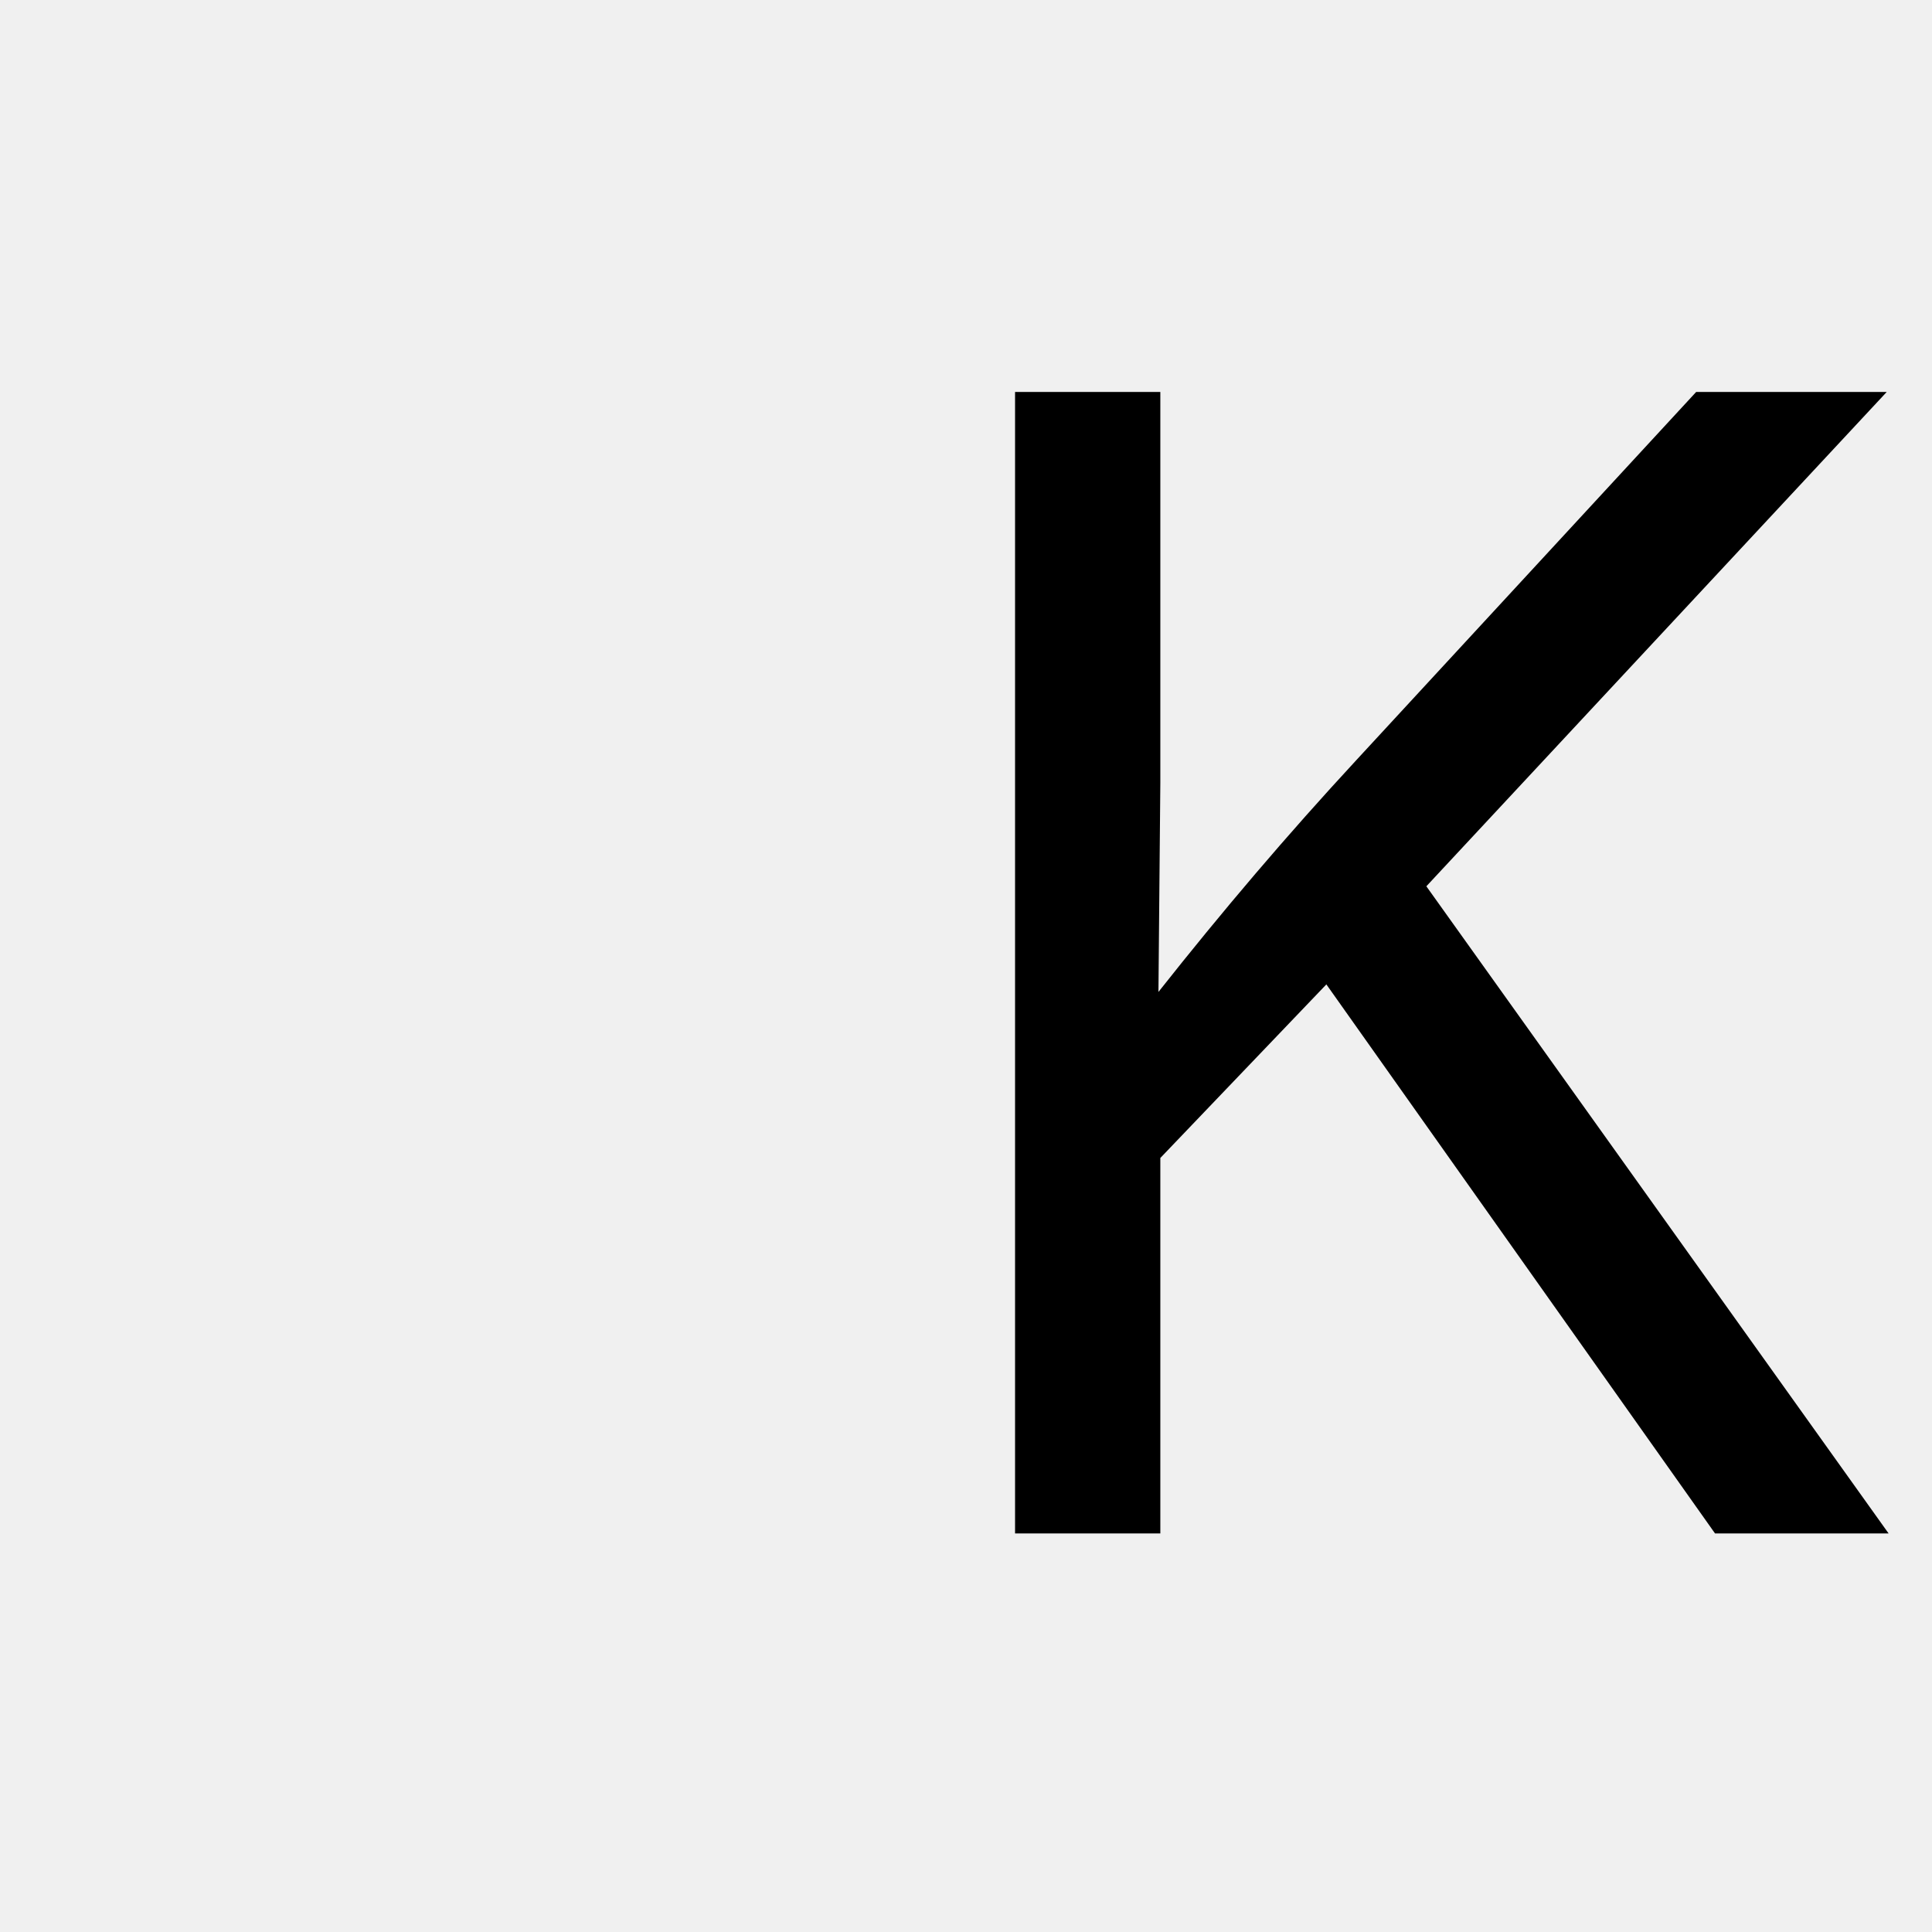
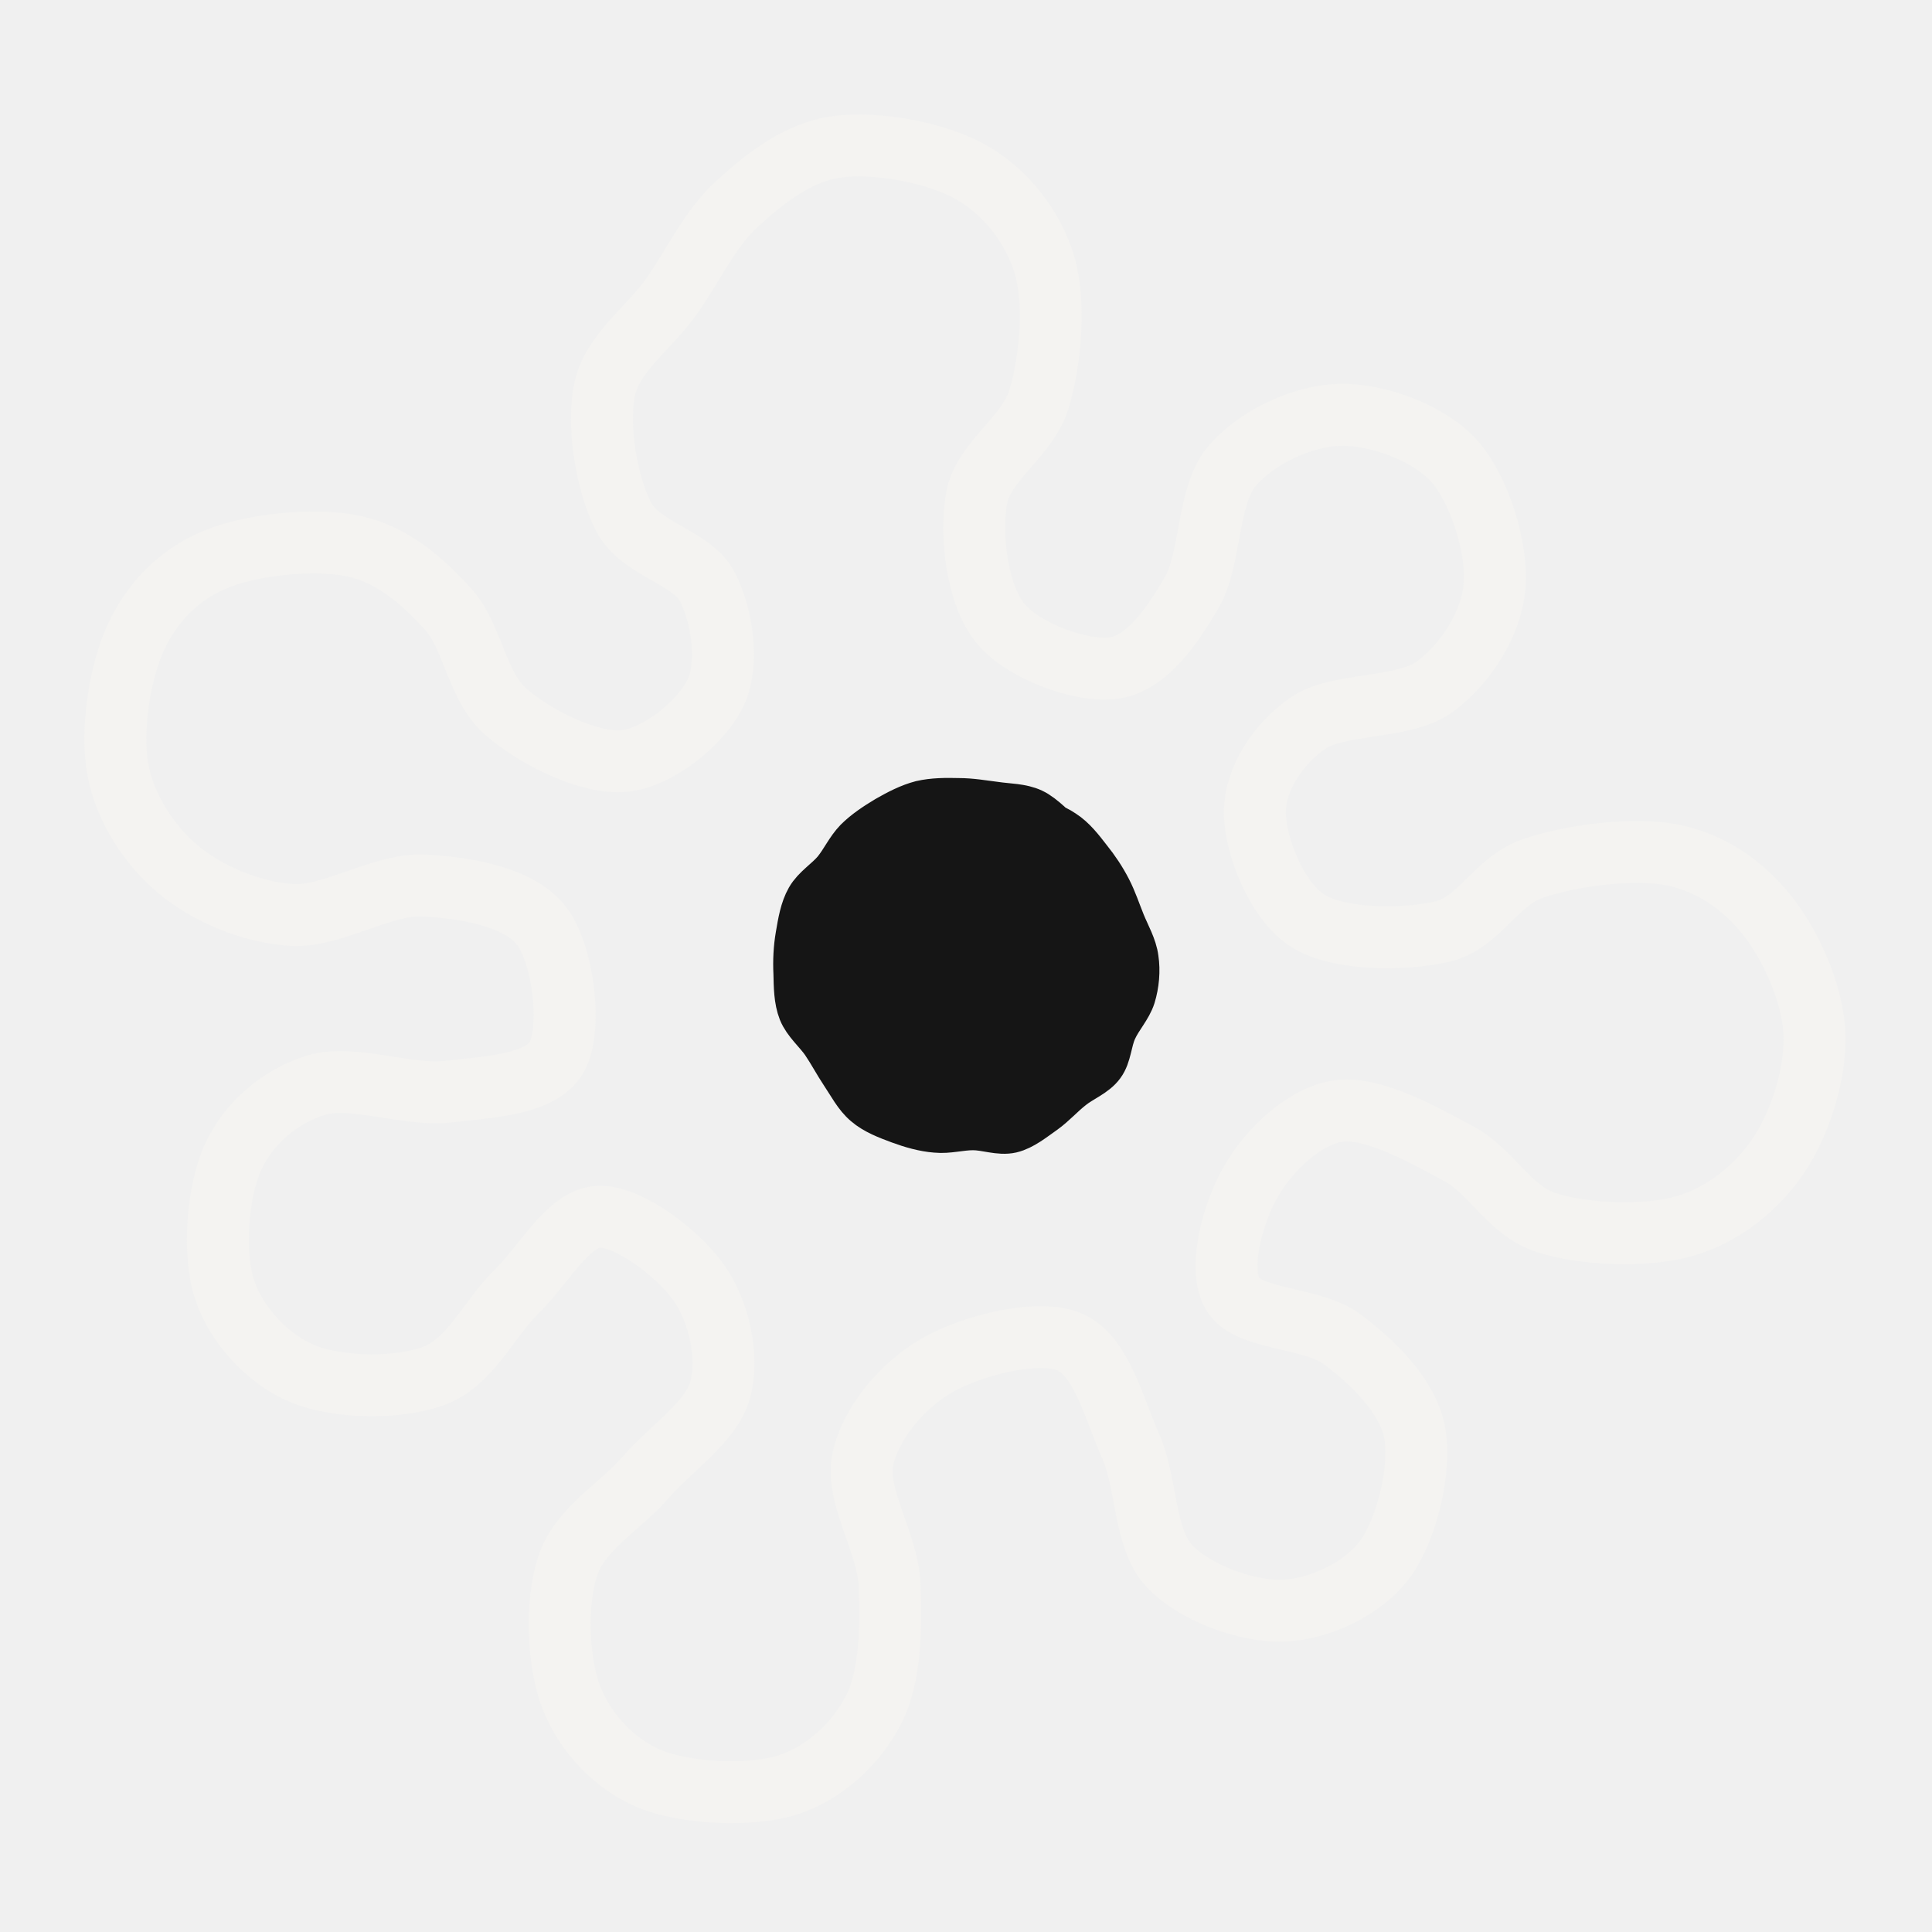
- <svg xmlns="http://www.w3.org/2000/svg" viewBox="0 0 16 16">
-   <style>text{fill:#000}@media (prefers-color-scheme:dark){text{fill:#fff}}</style>
-   <text x="16" y="12.7" text-anchor="end" font-family="system-ui,-apple-system,'Segoe UI',sans-serif" font-size="13">K</text>
+ <svg xmlns="http://www.w3.org/2000/svg" viewBox="-12 -12 624 624" width="624" height="624">
+   <path d="M 258.4 35.4 C 245.8 37.1 235.1 45.6 226.2 53.7 C 217.2 61.8 211.8 74.1 204.6 84.1 C 197.5 94.1 185.9 101.9 183.3 113.7 C 180.8 125.5 183.9 144.3 189.4 154.9 C 194.9 165.5 211.4 167.9 216.4 177.4 C 221.3 186.9 223.6 202.4 219.1 211.8 C 214.6 221.2 200.7 232.8 189.4 233.8 C 178.1 234.8 160.8 226.1 151.4 217.9 C 141.9 209.7 140.8 193.5 132.6 184.6 C 124.5 175.7 114.7 167.0 102.2 164.4 C 89.7 161.7 69.3 163.8 57.6 168.7 C 45.9 173.5 37.3 182.3 32.0 193.6 C 26.7 204.8 23.8 223.7 26.0 236.2 C 28.2 248.7 36.0 260.7 45.3 268.6 C 54.6 276.5 68.8 282.6 82.0 283.5 C 95.2 284.4 111.1 273.5 124.5 274.0 C 138.0 274.6 155.6 277.6 162.8 286.9 C 170.0 296.1 172.9 320.5 167.8 329.4 C 162.8 338.4 145.6 339.1 132.6 340.6 C 119.7 342.1 101.7 334.9 90.1 338.5 C 78.5 342.0 68.1 350.9 63.2 361.9 C 58.2 372.9 56.7 392.8 60.5 404.4 C 64.3 416.1 74.7 427.2 86.0 431.8 C 97.4 436.4 117.1 436.7 128.6 432.2 C 140.1 427.7 146.2 413.5 155.0 405.0 C 163.7 396.5 171.5 381.5 181.3 381.0 C 191.1 380.6 207.2 393.0 213.7 402.3 C 220.3 411.6 223.5 426.4 220.6 436.9 C 217.7 447.4 204.6 455.8 196.4 465.3 C 188.2 474.7 175.3 481.8 171.4 493.7 C 167.4 505.5 168.1 524.7 172.5 536.2 C 177.0 547.7 186.5 557.9 198.0 562.6 C 209.6 567.3 230.1 568.3 242.1 564.6 C 254.1 560.9 264.6 551.1 270.1 540.3 C 275.7 529.5 275.9 513.3 275.3 499.7 C 274.7 486.2 264.1 471.0 266.7 459.2 C 269.3 447.4 279.7 435.2 290.8 428.9 C 301.9 422.6 323.0 417.1 333.4 421.4 C 343.8 425.8 347.8 443.1 353.2 455.1 C 358.5 467.2 357.4 484.8 365.6 493.7 C 373.8 502.5 390.7 508.6 402.3 508.2 C 413.9 507.9 428.3 501.2 435.3 491.6 C 442.4 482.0 447.1 462.4 444.9 450.6 C 442.6 438.8 431.5 428.1 421.7 420.7 C 411.9 413.2 391.0 414.5 386.1 405.9 C 381.2 397.4 386.4 379.1 392.2 369.3 C 397.9 359.4 409.4 348.3 420.5 346.8 C 431.7 345.4 447.9 354.6 459.1 360.6 C 470.2 366.6 475.3 379.0 487.5 382.9 C 499.6 386.8 519.6 387.6 532.1 384.0 C 544.6 380.4 555.5 371.6 562.5 361.1 C 569.5 350.7 574.7 334.3 574.0 321.3 C 573.3 308.3 566.1 292.7 558.4 283.2 C 550.7 273.7 540.5 266.6 528.0 264.1 C 515.5 261.7 495.8 264.2 483.4 268.4 C 471.0 272.5 466.0 286.0 453.8 288.9 C 441.6 291.7 420.5 291.8 410.4 285.4 C 400.3 279.0 393.3 261.0 393.3 250.4 C 393.3 239.7 400.7 228.3 410.4 221.6 C 420.1 214.8 441.3 217.2 451.4 209.8 C 461.4 202.4 469.7 189.5 470.7 177.4 C 471.8 165.2 465.9 146.1 457.6 136.8 C 449.2 127.6 432.5 121.6 420.5 122.0 C 408.6 122.3 393.6 129.3 385.7 138.8 C 377.8 148.4 379.2 168.6 372.9 179.4 C 366.6 190.2 358.4 202.1 348.1 203.7 C 337.8 205.4 318.5 198.4 311.1 189.3 C 303.6 180.2 301.3 161.1 303.4 149.0 C 305.5 136.9 320.1 129.1 323.7 116.5 C 327.4 103.9 328.9 85.5 325.3 73.4 C 321.6 61.2 312.8 49.9 301.6 43.6 C 290.4 37.2 270.9 33.7 258.4 35.4 Z" fill="none" stroke="#f4f3f1" stroke-width="20" stroke-linejoin="round" stroke-linecap="round" />
+   <path d="M 299.3 300.9 C 299.3 300.9 299.1 300.9 299.2 300.7 C 299.3 300.5 300.3 300.0 300.1 300.0 C 299.8 300.0 297.7 300.7 297.6 300.7 C 297.5 300.7 299.3 300.2 299.3 300.0 C 299.2 299.8 297.7 299.7 297.4 299.5 C 297.2 299.4 297.6 299.1 297.8 299.0 C 298.0 299.0 298.5 299.1 298.6 299.0 C 298.7 298.8 298.4 298.3 298.4 298.2 C 298.5 298.1 298.8 298.2 299.0 298.2 C 299.2 298.1 299.3 298.1 299.4 298.0 C 299.6 297.9 299.7 297.6 299.9 297.4 C 300.1 297.1 300.4 296.5 300.6 296.6 C 300.8 296.6 300.7 297.6 301.1 297.5 C 301.4 297.5 302.1 296.6 302.6 296.4 C 303.1 296.2 303.6 296.4 304.0 296.5 C 304.4 296.7 304.9 296.9 305.1 297.2 C 305.4 297.6 305.8 298.0 305.6 298.5 C 305.4 298.9 303.7 299.4 303.8 299.8 C 303.9 300.3 306.2 300.8 306.3 301.1 C 306.3 301.5 304.3 301.4 304.0 301.7 C 303.7 302.1 304.5 302.9 304.4 303.2 C 304.2 303.5 303.3 303.0 303.1 303.6 C 303.0 304.2 303.8 306.2 303.6 306.7 C 303.4 307.3 302.5 306.9 301.9 307.0 C 301.4 307.0 300.9 307.0 300.3 307.2 C 299.7 307.4 299.0 308.6 298.5 308.3 C 298.0 308.1 298.1 306.0 297.5 305.8 C 296.9 305.7 295.4 307.2 294.8 307.2 C 294.1 307.1 294.1 306.0 293.6 305.6 C 293.1 305.1 292.1 304.9 291.8 304.4 C 291.6 303.8 292.3 302.9 291.9 302.2 C 291.6 301.6 289.9 301.1 289.6 300.5 C 289.4 299.8 290.0 298.9 290.3 298.2 C 290.7 297.6 291.6 297.3 291.7 296.4 C 291.7 295.6 290.3 293.9 290.5 293.1 C 290.8 292.4 292.4 292.6 293.0 291.9 C 293.6 291.3 293.6 289.7 294.2 289.3 C 294.9 288.8 296.2 289.2 297.0 289.2 C 297.9 289.2 298.6 289.6 299.5 289.3 C 300.4 288.9 301.5 287.2 302.3 287.1 C 303.2 287.1 303.9 288.5 304.7 289.0 C 305.5 289.6 306.3 289.9 307.0 290.4 C 307.7 291.0 308.0 291.8 308.9 292.3 C 309.8 292.7 311.7 292.7 312.3 293.4 C 313.0 294.1 312.6 295.5 312.8 296.5 C 313.0 297.5 313.5 298.4 313.6 299.4 C 313.7 300.4 313.7 301.5 313.3 302.4 C 312.9 303.3 311.5 303.8 311.3 304.8 C 311.1 305.9 312.3 307.6 312.1 308.8 C 312.0 310.0 311.1 311.0 310.4 311.9 C 309.6 312.7 308.6 313.5 307.5 314.0 C 306.5 314.5 305.3 314.5 304.1 315.0 C 303.0 315.6 301.9 316.8 300.8 317.0 C 299.6 317.3 298.2 316.8 297.0 316.5 C 295.8 316.2 294.8 315.5 293.5 315.1 C 292.3 314.8 290.6 315.1 289.5 314.4 C 288.4 313.8 287.5 312.5 287.0 311.3 C 286.5 310.2 287.0 308.4 286.4 307.3 C 285.9 306.1 284.4 305.6 283.6 304.5 C 282.9 303.4 282.0 302.0 282.0 300.8 C 282.0 299.5 283.5 298.4 283.7 297.0 C 283.9 295.7 282.8 294.0 283.2 292.8 C 283.6 291.6 285.3 290.9 286.2 290.0 C 287.1 289.0 287.6 287.8 288.6 286.9 C 289.5 286.0 290.6 285.4 291.7 284.5 C 292.7 283.6 293.7 282.2 294.9 281.5 C 296.2 280.8 297.7 280.0 299.1 280.1 C 300.5 280.1 301.8 281.8 303.3 282.1 C 304.7 282.3 306.4 281.4 308.0 281.4 C 309.6 281.5 311.5 281.6 312.9 282.2 C 314.4 282.9 316.0 284.0 316.7 285.4 C 317.4 286.8 316.6 289.3 317.2 290.8 C 317.7 292.3 319.5 293.1 320.0 294.5 C 320.5 295.9 320.1 297.6 320.1 299.1 C 320.1 300.6 320.4 302.2 320.2 303.7 C 319.9 305.2 319.0 306.4 318.7 308.0 C 318.5 309.7 319.5 312.3 318.8 313.7 C 318.0 315.1 315.7 315.5 314.3 316.4 C 312.9 317.3 311.8 318.5 310.3 319.3 C 308.9 320.1 307.4 320.4 305.8 321.2 C 304.3 322.0 302.8 323.6 301.1 324.2 C 299.3 324.8 297.2 325.2 295.5 324.6 C 293.9 324.0 292.8 321.5 291.1 320.8 C 289.4 320.0 287.1 320.8 285.3 320.2 C 283.6 319.5 281.8 318.3 280.6 316.9 C 279.4 315.5 278.6 313.6 278.0 311.8 C 277.4 310.0 277.4 308.1 277.0 306.3 C 276.7 304.5 276.2 302.8 276.0 301.1 C 275.8 299.3 275.7 297.5 275.8 295.6 C 275.9 293.7 275.8 291.7 276.4 289.9 C 276.9 288.1 278.2 286.6 279.0 284.7 C 279.9 282.9 280.1 280.1 281.5 278.8 C 282.9 277.5 285.8 278.1 287.7 277.0 C 289.5 276.0 290.6 273.3 292.4 272.5 C 294.3 271.8 296.7 272.6 298.8 272.6 C 300.9 272.6 303.0 272.1 305.0 272.5 C 307.0 273.0 308.6 274.6 310.6 275.2 C 312.7 275.8 315.8 274.9 317.4 276.1 C 319.0 277.3 319.0 280.5 320.4 282.2 C 321.7 283.9 324.3 284.6 325.5 286.3 C 326.7 288.0 326.8 290.4 327.3 292.5 C 327.7 294.6 327.8 296.6 328.2 298.8 C 328.7 300.9 330.3 303.3 330.1 305.5 C 330.0 307.7 328.2 309.6 327.4 311.7 C 326.6 313.9 326.5 316.5 325.5 318.5 C 324.4 320.6 322.9 322.8 321.0 324.1 C 319.1 325.3 316.0 324.9 313.9 325.9 C 311.8 326.9 310.4 329.4 308.3 330.2 C 306.2 330.9 303.7 330.2 301.3 330.5 C 299.0 330.7 296.6 331.7 294.2 331.8 C 291.8 331.9 289.0 331.9 286.7 331.0 C 284.4 330.2 282.5 328.3 280.5 326.7 C 278.6 325.2 276.6 323.7 275.0 321.8 C 273.3 320.0 271.7 317.9 270.7 315.8 C 269.6 313.6 269.2 311.1 268.4 308.7 C 267.5 306.3 265.9 304.0 265.6 301.5 C 265.4 299.1 266.5 296.5 266.9 294.0 C 267.4 291.5 267.5 288.8 268.4 286.5 C 269.4 284.2 271.2 282.2 272.6 280.0 C 274.0 277.9 275.3 275.6 277.0 273.7 C 278.7 271.7 280.7 269.6 283.0 268.2 C 285.2 266.9 288.0 266.1 290.6 265.6 C 293.1 265.2 295.8 265.8 298.5 265.4 C 301.2 265.1 304.1 263.2 306.7 263.5 C 309.2 263.9 311.6 266.1 314.0 267.4 C 316.3 268.8 318.4 270.2 320.5 271.8 C 322.7 273.3 324.7 274.9 326.8 276.7 C 328.9 278.4 331.5 280.0 333.1 282.2 C 334.7 284.4 335.9 287.3 336.4 290.0 C 336.9 292.7 335.8 295.6 336.2 298.4 C 336.6 301.3 339.0 304.3 338.9 307.1 C 338.9 309.9 336.9 312.6 335.8 315.3 C 334.7 318.1 333.8 320.9 332.2 323.5 C 330.7 326.0 329.0 328.9 326.6 330.5 C 324.2 332.2 320.7 332.3 317.9 333.4 C 315.2 334.4 312.8 336.0 310.1 336.8 C 307.4 337.6 304.5 338.0 301.7 338.3 C 298.8 338.6 295.9 338.6 293.0 338.4 C 290.1 338.2 286.8 338.2 284.1 337.0 C 281.5 335.9 279.6 333.2 277.0 331.6 C 274.4 330.0 270.5 329.6 268.3 327.6 C 266.1 325.6 265.1 322.3 263.7 319.5 C 262.4 316.7 261.2 313.9 260.2 310.9 C 259.3 308.0 257.9 304.9 257.9 301.9 C 257.9 298.8 259.6 295.8 260.3 292.8 C 261.0 289.7 261.2 286.7 262.2 283.8 C 263.3 281.0 264.9 278.3 266.6 275.7 C 268.3 273.2 270.4 270.9 272.4 268.4 C 274.5 265.9 276.2 262.4 278.9 260.8 C 281.6 259.2 285.5 259.8 288.7 258.9 C 291.9 258.0 294.9 255.5 298.0 255.4 C 301.2 255.3 304.4 257.4 307.6 258.2 C 310.8 259.0 313.8 259.4 317.1 260.2 C 320.3 260.9 324.3 261.2 327.0 262.9 C 329.7 264.7 331.3 268.2 333.4 270.9 C 335.5 273.5 337.8 275.9 339.6 278.8 C 341.3 281.6 342.9 284.7 343.8 287.9 C 344.8 291.2 344.8 294.6 345.2 298.0 C 345.6 301.4 346.4 305.0 346.2 308.4 C 346.0 311.9 345.2 315.5 344.0 318.8 C 342.7 322.1 340.8 325.3 338.7 328.2 C 336.7 331.1 334.2 333.9 331.5 336.1 C 328.7 338.2 325.2 339.2 322.1 341.1 C 319.0 343.0 316.4 346.4 313.1 347.5 C 309.7 348.6 305.7 347.9 302.1 347.8 C 298.5 347.7 295.1 347.0 291.5 346.7 C 287.8 346.4 283.6 347.3 280.3 346.0 C 277.0 344.7 274.4 341.3 271.8 338.8 C 269.1 336.3 266.6 333.9 264.2 331.2 C 261.8 328.6 259.2 326.0 257.3 322.9 C 255.4 319.9 254.0 316.5 252.7 313.0 C 251.3 309.6 249.7 305.9 249.2 302.2 C 248.6 298.5 248.4 294.4 249.3 290.8 C 250.3 287.2 253.1 284.0 254.8 280.7 C 256.6 277.3 257.7 273.8 259.6 270.6 C 261.4 267.3 263.3 263.5 266.1 261.1 C 268.8 258.6 272.9 257.5 276.3 256.0 C 279.8 254.4 283.1 252.6 286.7 251.6 C 290.3 250.6 294.0 250.1 297.8 249.7 C 301.6 249.3 305.5 248.7 309.3 249.1 C 313.1 249.4 316.8 250.7 320.6 252.0 C 324.3 253.2 328.4 254.4 331.6 256.6 C 334.9 258.7 337.5 262.1 339.9 265.2 C 342.4 268.3 344.6 271.6 346.4 275.1 C 348.2 278.6 349.4 282.3 350.9 286.0 C 352.4 289.7 354.7 293.6 355.2 297.6 C 355.8 301.5 355.4 306.0 354.2 309.9 C 353.0 313.7 349.9 316.9 348.2 320.7 C 346.5 324.4 346.5 329.0 344.2 332.1 C 341.9 335.3 337.5 336.9 334.4 339.4 C 331.2 341.9 328.6 344.9 325.4 347.2 C 322.1 349.5 318.5 352.5 314.7 353.4 C 310.8 354.3 306.4 352.5 302.3 352.5 C 298.2 352.5 294.3 353.7 290.3 353.3 C 286.3 353.0 282.2 351.8 278.4 350.4 C 274.6 349.0 270.4 347.4 267.4 344.8 C 264.3 342.2 262.3 338.2 260.0 334.8 C 257.8 331.5 256.1 328.2 253.8 324.8 C 251.5 321.5 247.9 318.5 246.4 314.8 C 244.9 311.0 244.9 306.5 244.8 302.4 C 244.6 298.3 244.8 294.1 245.5 290.1 C 246.2 286.0 246.9 281.6 248.9 278.1 C 250.9 274.6 254.9 272.2 257.5 269.1 C 260.1 265.9 261.7 262.2 264.5 259.3 C 267.3 256.5 270.8 254.2 274.3 252.1 C 277.8 250.1 281.6 248.1 285.5 247.1 C 289.4 246.2 293.6 246.2 297.6 246.3 C 301.7 246.3 305.6 247.0 309.6 247.5 C 313.6 248.1 318.0 248.0 321.6 249.7 C 325.1 251.3 329.5 256.1 331.0 257.4" fill="none" stroke="#151515" stroke-width="14" stroke-linejoin="round" stroke-linecap="round" />
</svg>
